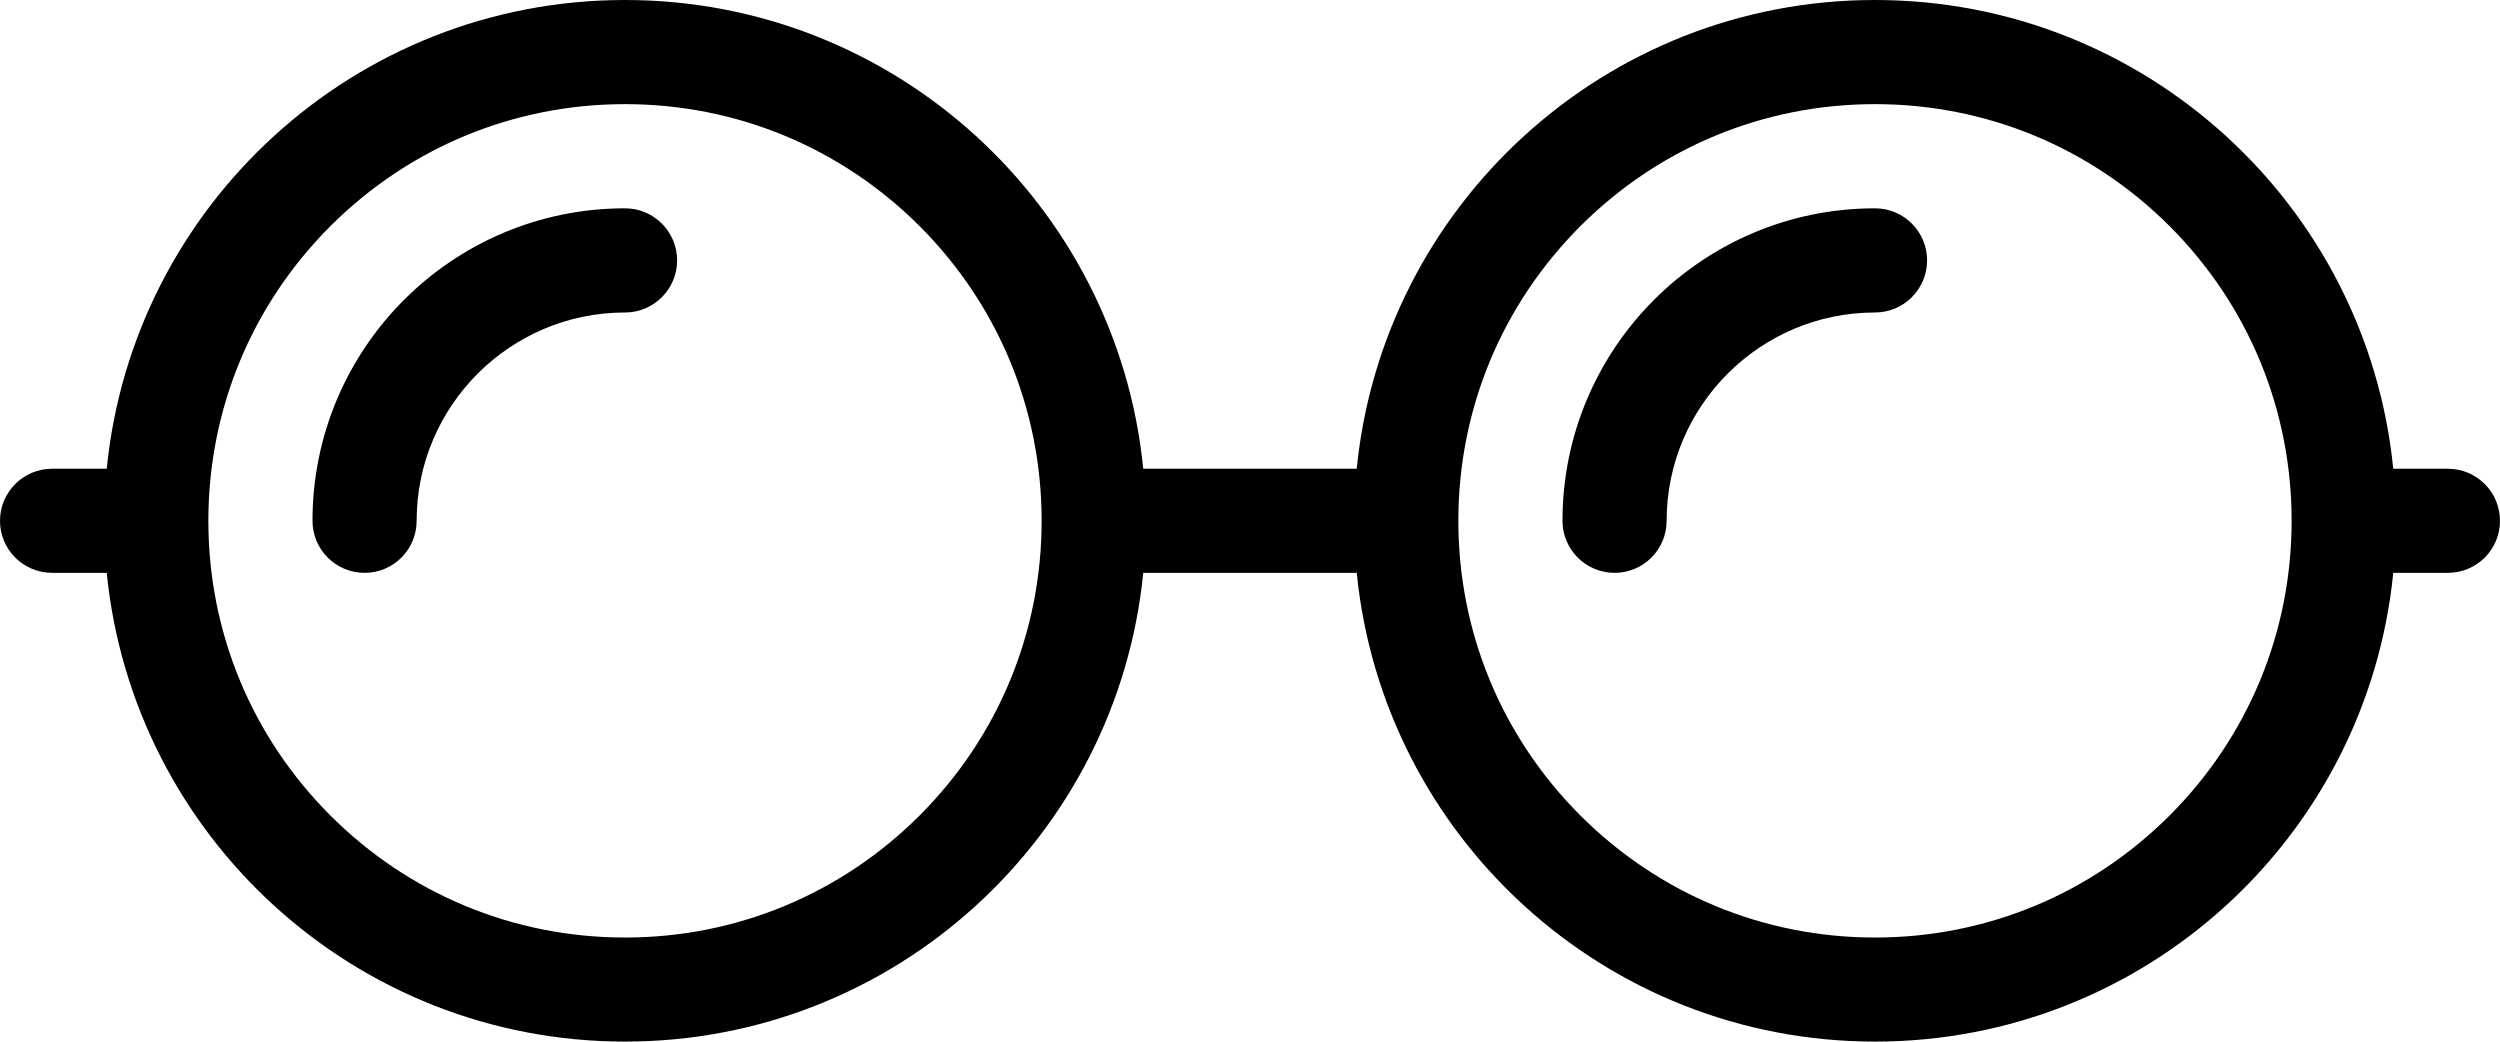
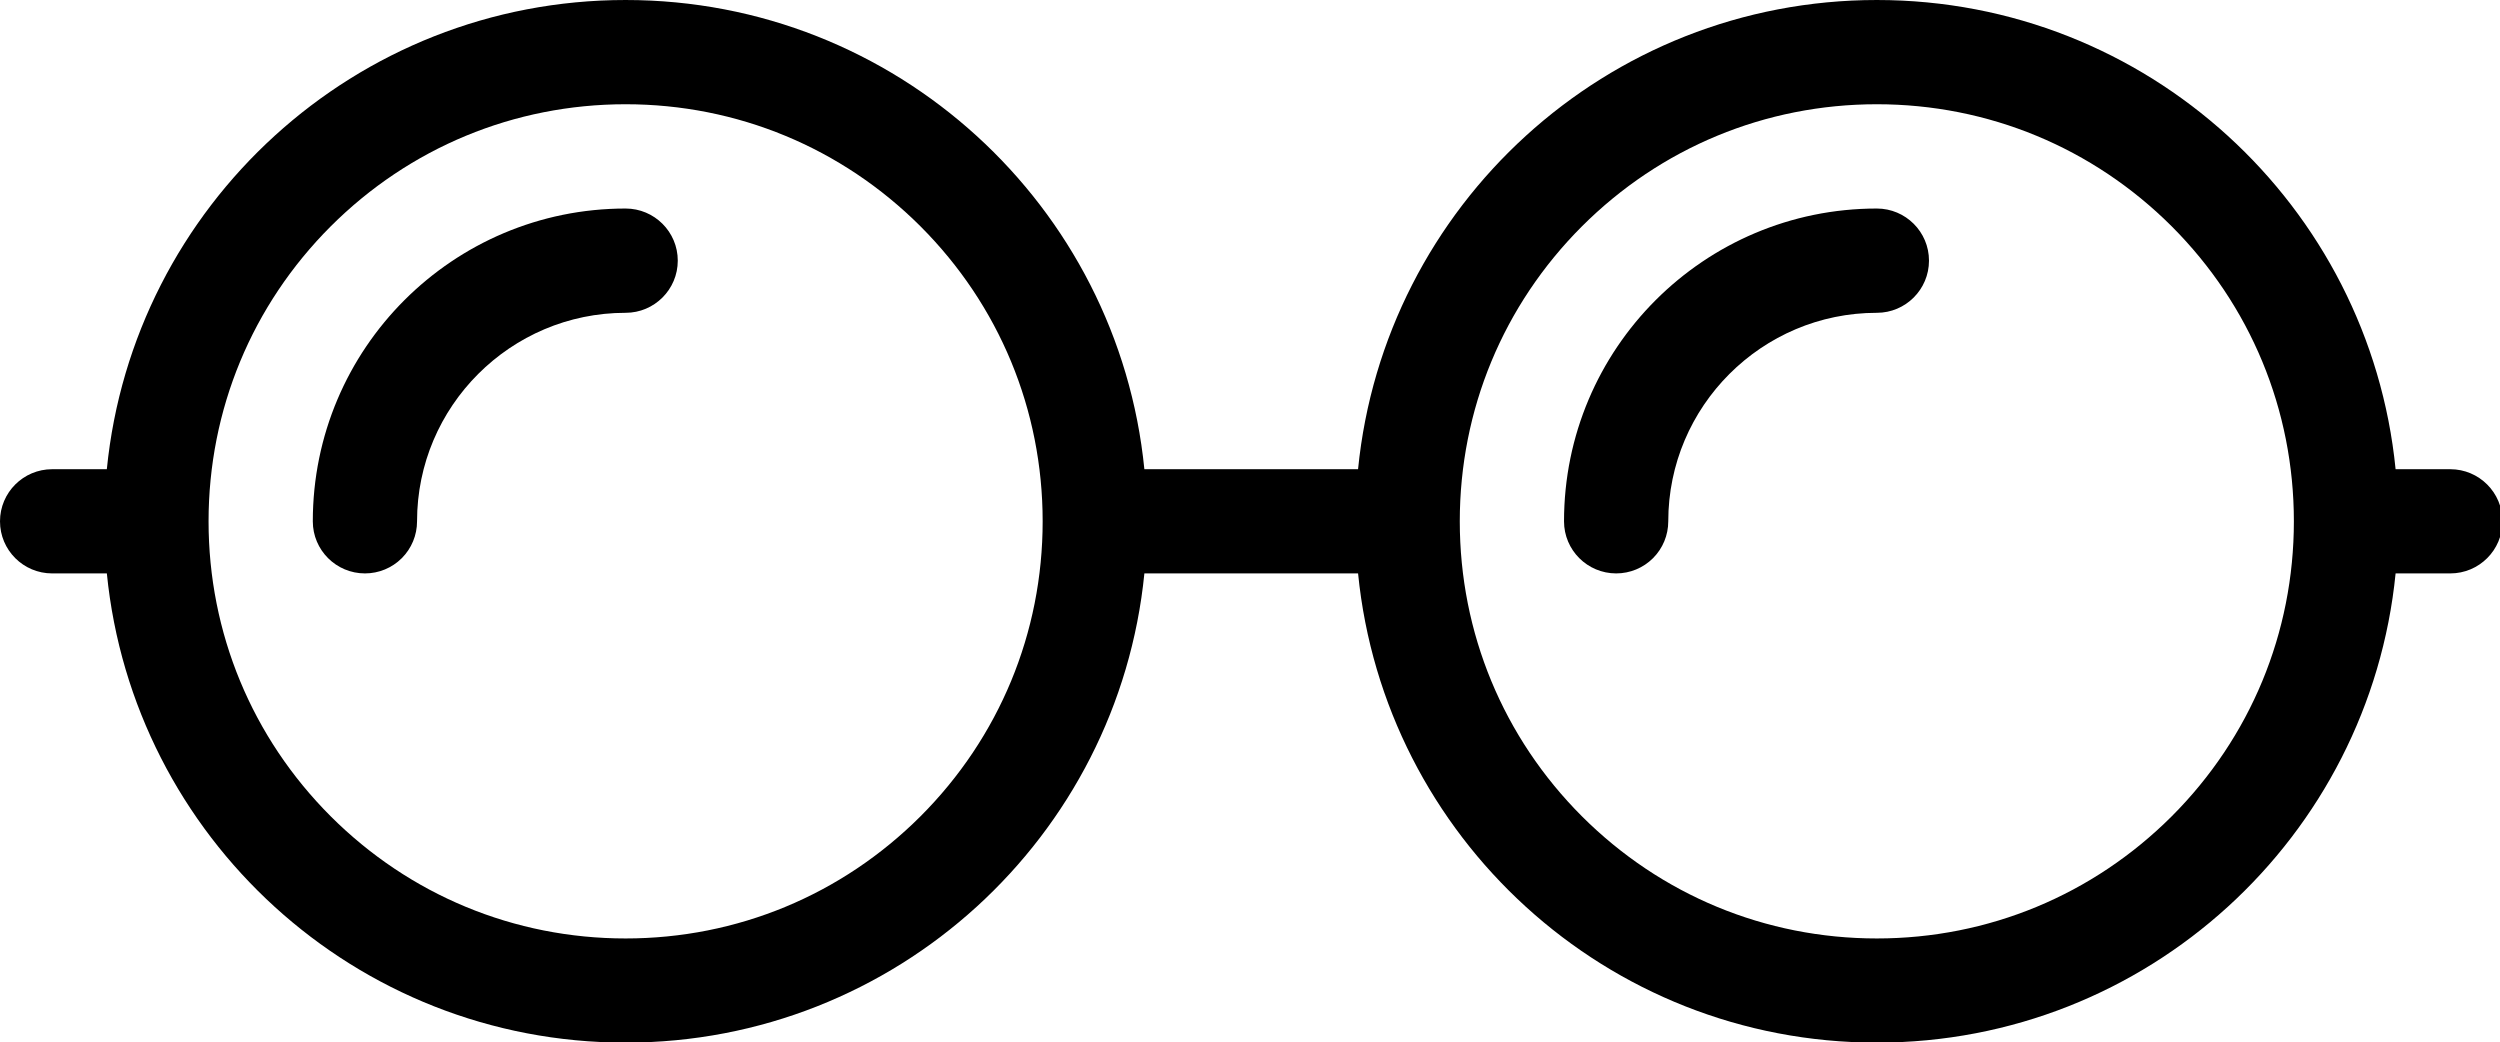
- <svg xmlns="http://www.w3.org/2000/svg" viewBox="0 0 682.671 284.427" height="284.427" width="682.671" xml:space="preserve" id="svg2" version="1.1">
-   <defs id="defs6">
-     <clipPath id="clipPath18" clipPathUnits="userSpaceOnUse">
-       <path id="path16" d="M 0,213.32 H 512.003 V 0 H 0 Z" />
+ <svg xmlns="http://www.w3.org/2000/svg" viewBox="0 0 682 284">
+   <defs>
+     <clipPath id="a">
+       <path d="M0 213.32h512.003V0H0z" />
    </clipPath>
  </defs>
-   <g transform="matrix(1.333333,0,0,-1.333333,0,284.4267)" id="g10">
-     <g id="g12">
-       <g clip-path="url(#clipPath18)" id="g14">
-         <g transform="translate(128,170.6561)" id="g20">
-           <path id="path22" style="fill:#000000;fill-opacity:1;fill-rule:nonzero;stroke:none" d="m 0,0 c -35.344,0 -64,-28.656 -64,-64 0,-5.891 4.781,-10.656 10.672,-10.656 5.891,0 10.656,4.766 10.656,10.656 0,23.523 19.141,42.664 42.672,42.664 5.891,0 10.672,4.781 10.672,10.672 C 10.672,-4.773 5.891,0 0,0" />
-         </g>
-         <g transform="translate(384,170.6561)" id="g24">
-           <path id="path26" style="fill:#000000;fill-opacity:1;fill-rule:nonzero;stroke:none" d="m 0,0 c -35.344,0 -64,-28.656 -64,-64 0,-5.891 4.781,-10.656 10.672,-10.656 5.89,0 10.656,4.766 10.656,10.656 0,23.523 19.141,42.664 42.672,42.664 5.891,0 10.672,4.781 10.672,10.672 C 10.672,-4.773 5.891,0 0,0" />
-         </g>
-         <g transform="translate(444.3437,46.3123)" id="g28">
-           <path id="path30" style="fill:#000000;fill-opacity:1;fill-rule:nonzero;stroke:none" d="m 0,0 c -16.125,-16.109 -37.547,-25 -60.344,-25 -22.797,0 -44.219,8.891 -60.344,25 -16.109,16.125 -24.984,37.547 -24.984,60.344 0,22.797 8.875,44.219 24.984,60.344 16.125,16.109 37.547,24.992 60.344,24.992 22.797,0 44.219,-8.883 60.344,-24.992 C 16.109,104.563 24.984,83.141 24.984,60.344 24.984,37.547 16.109,16.125 0,0 m -256,0 c -16.125,-16.109 -37.547,-25 -60.344,-25 -22.797,0 -44.219,8.891 -60.344,25 -16.109,16.125 -24.984,37.547 -24.984,60.344 0,22.797 8.875,44.219 24.984,60.344 16.125,16.109 37.547,24.992 60.344,24.992 22.797,0 44.219,-8.883 60.344,-24.992 16.109,-16.125 24.984,-37.547 24.984,-60.344 C -231.016,37.547 -239.891,16.125 -256,0 M 56.984,71.008 H 45.796 c -5.358,53.906 -50.827,96 -106.141,96 -55.313,0 -100.781,-42.094 -106.14,-96 h -43.72 c -5.358,53.906 -50.828,96 -106.141,96 -55.313,0 -100.781,-42.094 -106.141,-96 h -11.185 c -5.891,0 -10.672,-4.773 -10.672,-10.664 0,-5.891 4.781,-10.656 10.672,-10.656 h 11.188 c 5.359,-53.907 50.828,-96.001 106.141,-96.001 55.313,0 100.781,42.094 106.141,96.001 h 43.72 c 5.358,-53.907 50.828,-96.001 106.14,-96.001 55.314,0 100.781,42.094 106.141,96.001 h 11.188 c 5.891,0 10.672,4.766 10.672,10.656 0,5.89 -4.784,10.664 -10.675,10.664" />
-         </g>
-       </g>
-     </g>
+   <g clip-path="url(#a)" transform="matrix(1.33333 0 0 -1.33333 0 284.427)">
+     <path d="M128 170.656c-35.344 0-64-28.656-64-64C64 100.766 68.781 96 74.672 96a10.65 10.65 0 0 1 10.656 10.656c0 23.523 19.141 42.664 42.672 42.664 5.891 0 10.672 4.781 10.672 10.672 0 5.891-4.781 10.664-10.672 10.664m256 0c-35.344 0-64-28.656-64-64 0-5.89 4.781-10.656 10.672-10.656a10.65 10.65 0 0 1 10.656 10.656c0 23.523 19.141 42.664 42.672 42.664 5.891 0 10.672 4.781 10.672 10.672 0 5.891-4.781 10.664-10.672 10.664" />
+     <path d="M444.344 46.312c-16.125-16.109-37.547-25-60.344-25-22.797 0-44.22 8.891-60.344 25-16.11 16.125-24.984 37.547-24.984 60.344 0 22.797 8.875 44.22 24.984 60.344 16.125 16.11 37.547 24.992 60.344 24.992 22.797 0 44.219-8.883 60.344-24.992 16.109-16.125 24.984-37.547 24.984-60.344 0-22.797-8.875-44.219-24.984-60.344m-256 0c-16.125-16.109-37.547-25-60.344-25-22.797 0-44.22 8.891-60.344 25-16.11 16.125-24.984 37.547-24.984 60.344 0 22.797 8.875 44.22 24.984 60.344 16.125 16.11 37.547 24.992 60.344 24.992 22.797 0 44.219-8.883 60.344-24.992 16.109-16.125 24.984-37.547 24.984-60.344 0-22.797-8.875-44.219-24.984-60.344m312.984 71.008H490.14c-5.358 53.906-50.827 96-106.141 96-55.313 0-100.781-42.094-106.14-96h-43.72c-5.358 53.906-50.828 96-106.141 96s-100.781-42.094-106.141-96H10.672C4.78 117.32 0 112.547 0 106.656 0 100.766 4.78 96 10.672 96H21.86C27.219 42.093 72.688 0 128 0c55.314 0 100.782 42.093 106.142 96h43.72c5.358-53.907 50.828-96 106.14-96 55.314 0 100.78 42.093 106.14 96h11.189c5.89 0 10.672 4.766 10.672 10.656 0 5.89-4.784 10.664-10.675 10.664" />
  </g>
</svg>
